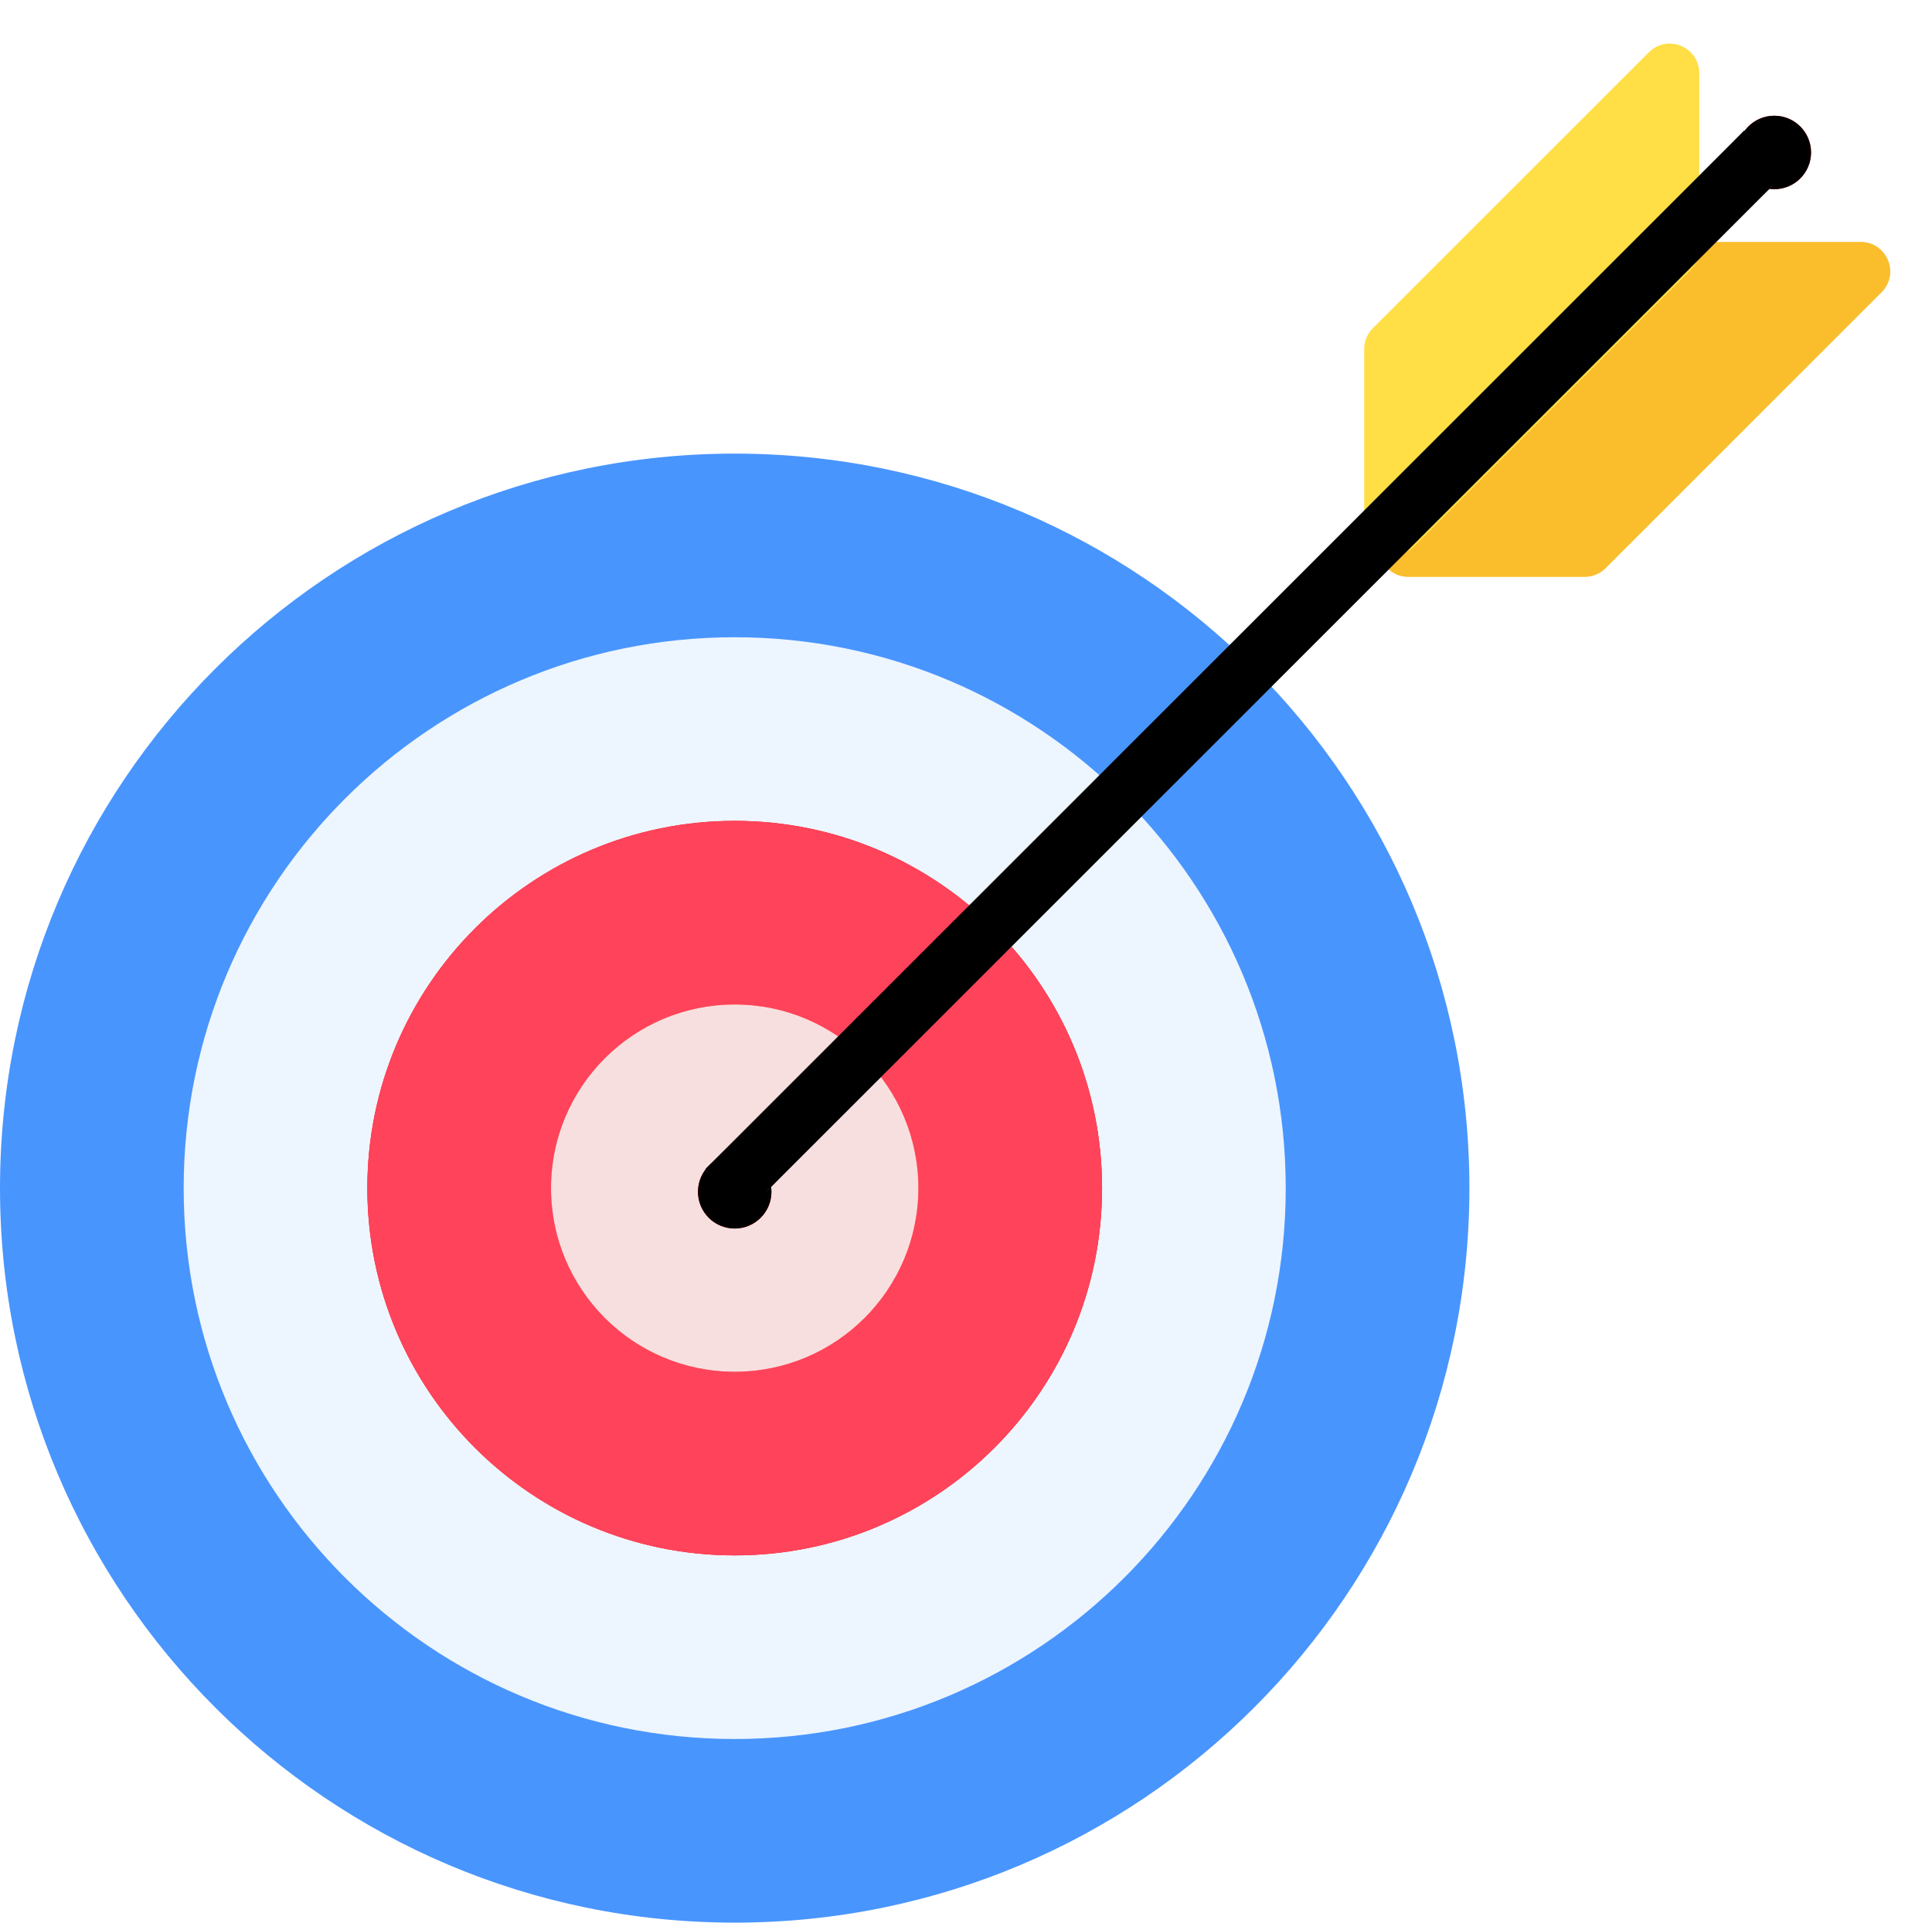
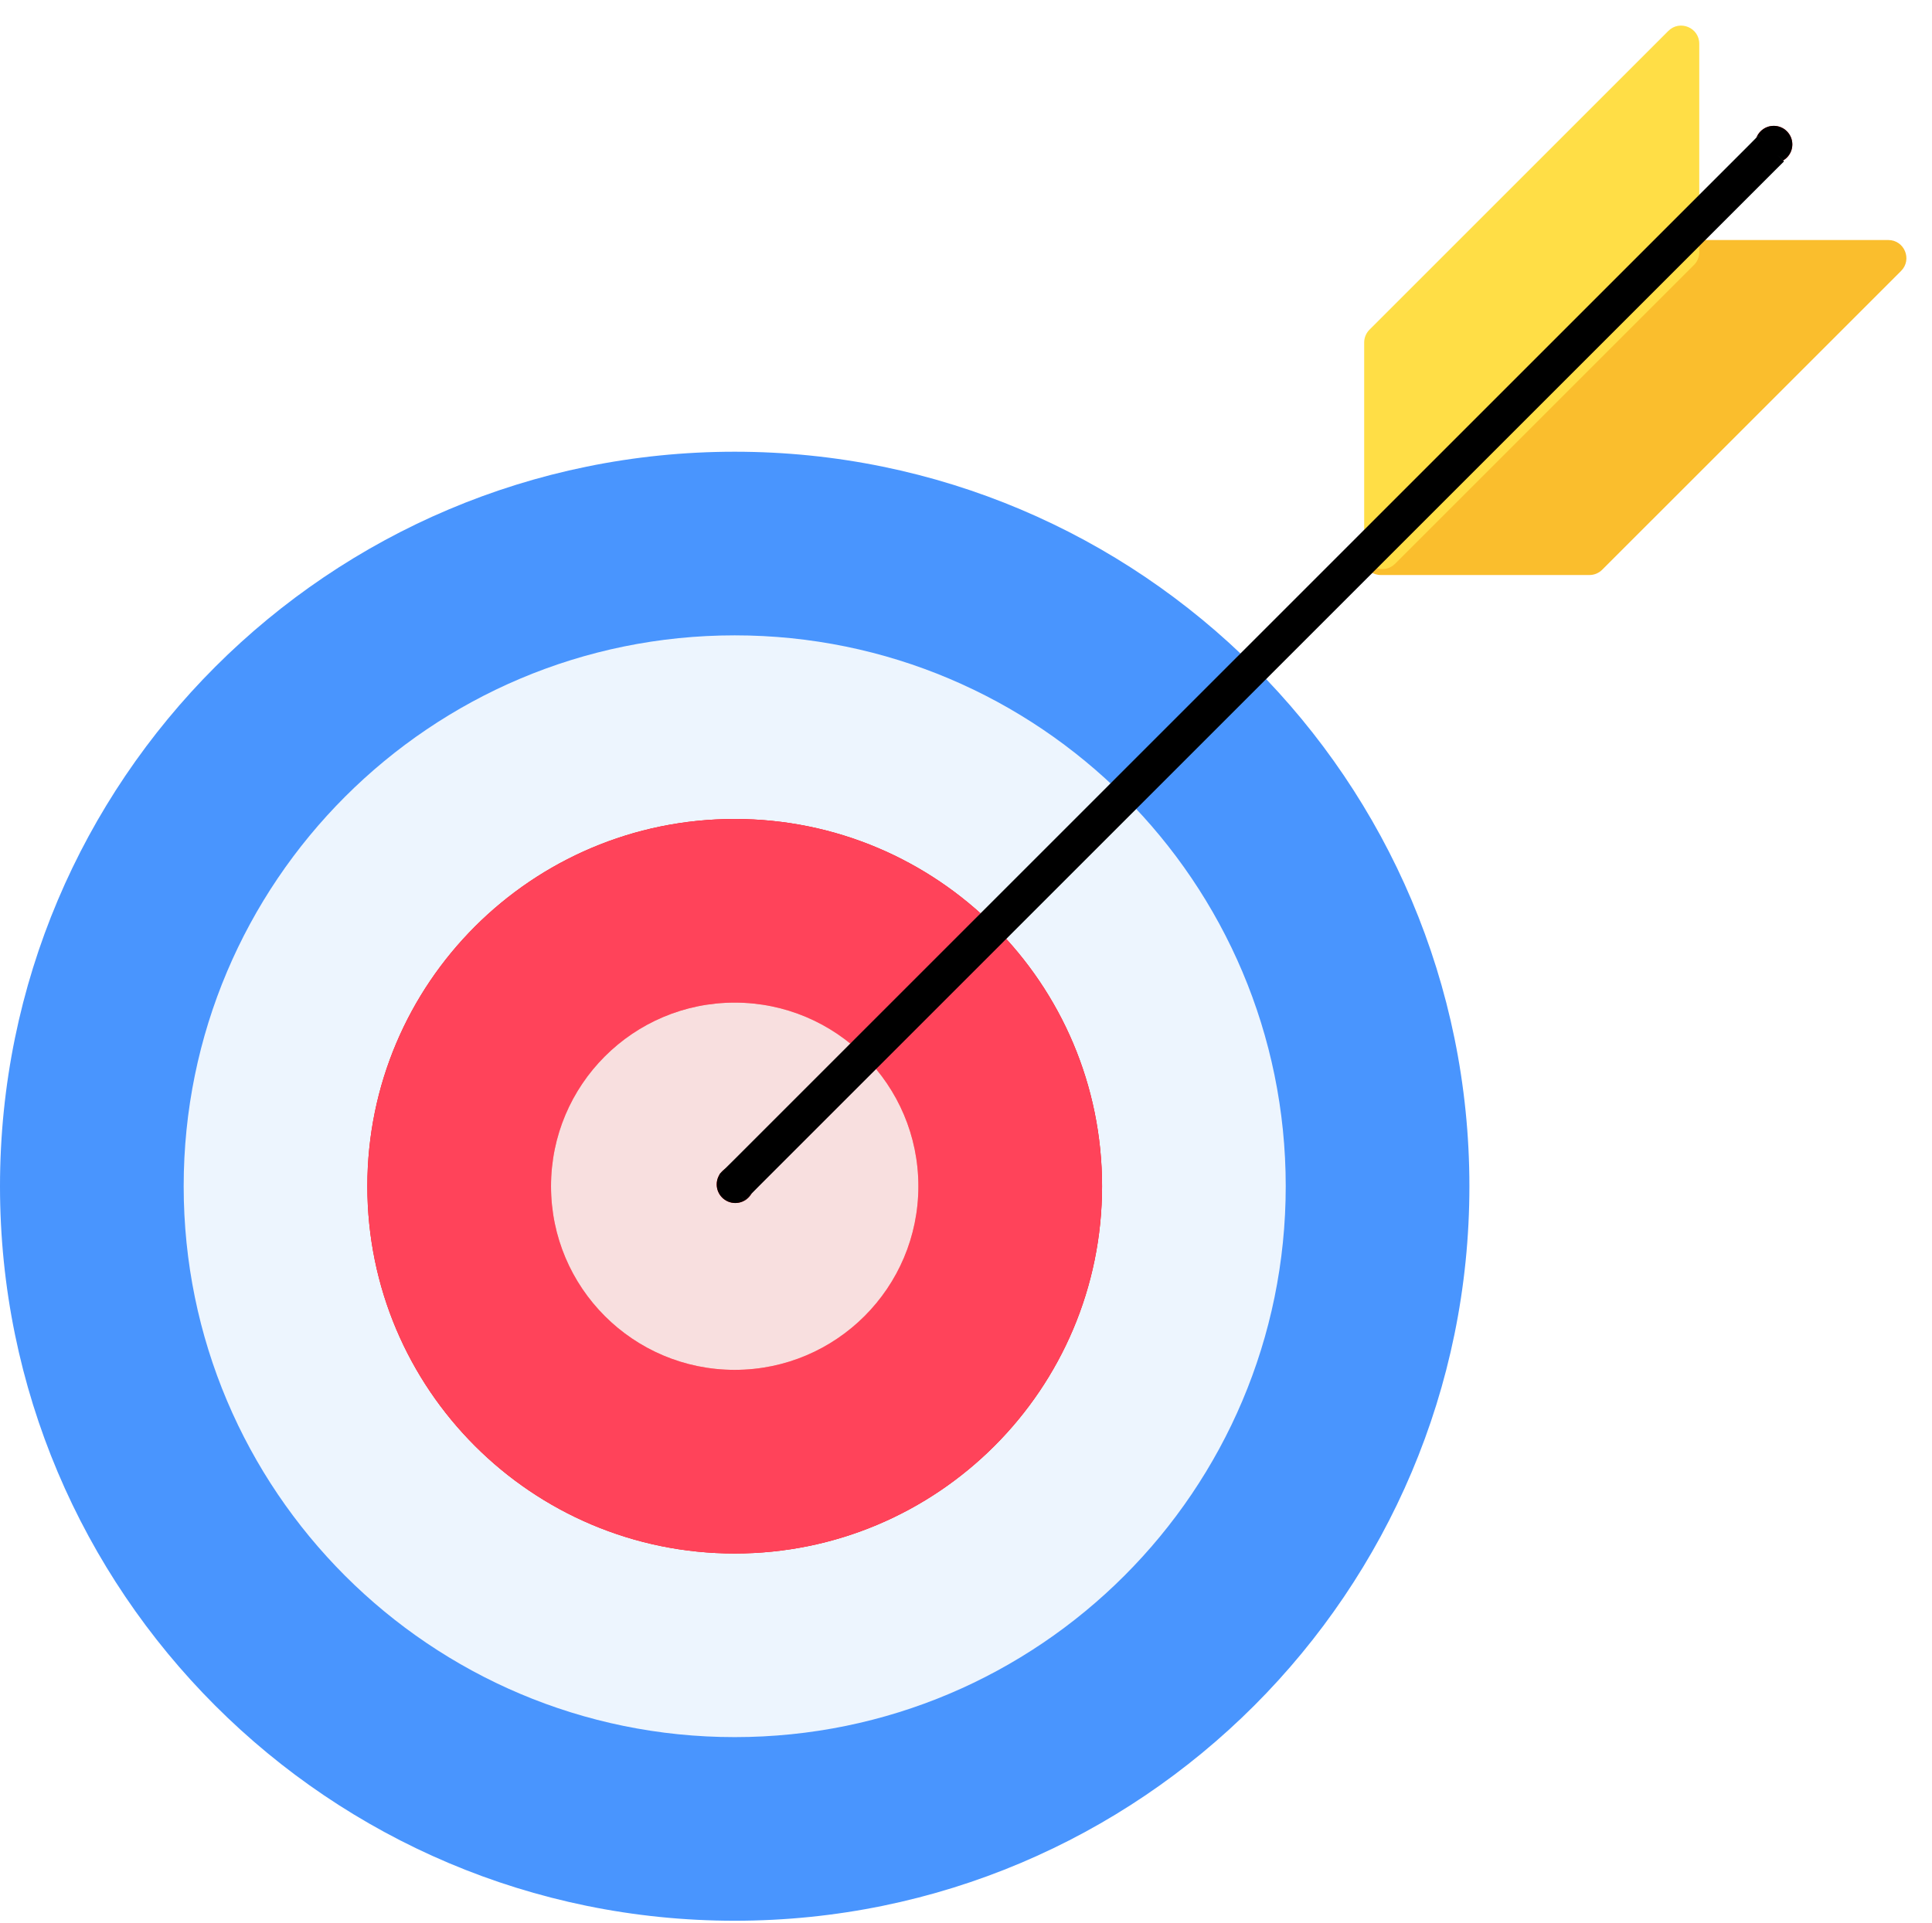
- <svg xmlns="http://www.w3.org/2000/svg" width="654" height="651" viewBox="0 0 654 651" fill="none">
-   <circle cx="248.704" cy="402.297" r="248.704" fill="#4995FE" />
-   <circle cx="248.704" cy="402.296" r="186.528" fill="#EDF5FE" />
-   <circle cx="248.704" cy="402.297" r="124.352" fill="#FF0000" />
-   <circle cx="248.704" cy="402.297" r="124.352" fill="#FF435A" />
-   <circle cx="248.704" cy="402.296" r="62.176" fill="#FF0000" />
-   <circle cx="248.704" cy="402.296" r="62.176" fill="#F8DFDF" />
-   <path d="M536.428 195.34C539.08 195.34 541.624 194.287 543.499 192.412L636.929 98.982C643.229 92.682 638.767 81.911 629.858 81.911L570.212 81.911C567.56 81.911 565.016 82.964 563.141 84.84L469.711 178.269C463.412 184.569 467.873 195.34 476.783 195.34L536.428 195.34Z" fill="#FABE2D" />
-   <path d="M461.787 118.212C461.787 115.56 462.84 113.016 464.716 111.141L558.145 17.711C564.445 11.412 575.217 15.873 575.217 24.782L575.217 84.428C575.217 87.08 574.163 89.624 572.288 91.499L478.858 184.929C472.558 191.229 461.787 186.767 461.787 177.858L461.787 118.212Z" fill="#FFDE46" />
-   <circle cx="248.704" cy="403.54" r="12.435" fill="#FF0000" />
-   <circle cx="248.704" cy="403.54" r="12.435" fill="black" />
-   <circle cx="600.619" cy="51.624" r="12.435" fill="#FF0000" />
-   <circle cx="600.619" cy="51.624" r="12.435" fill="black" />
+ <svg xmlns="http://www.w3.org/2000/svg" width="1066" height="1061" viewBox="0 0 1066 1061" fill="none">
+   <circle cx="405.379" cy="654.687" r="405.379" fill="#4995FE" />
+   <circle cx="405.379" cy="654.687" r="304.034" fill="#EDF5FE" />
+   <circle cx="405.379" cy="654.687" r="202.69" fill="#FF0000" />
+   <circle cx="405.379" cy="654.687" r="202.69" fill="#FF435A" />
+   <circle cx="405.379" cy="654.687" r="101.345" fill="#FF0000" />
+   <circle cx="405.379" cy="654.687" r="101.345" fill="#F8DFDF" />
+   <path d="M876.971 317.355C879.623 317.355 882.167 316.302 884.042 314.426L1048.93 149.539C1055.23 143.24 1050.77 132.468 1041.86 132.468L926.819 132.468C924.167 132.468 921.623 133.522 919.748 135.397L754.861 300.284C748.561 306.584 753.023 317.355 761.932 317.355H876.971Z" fill="#FABE2D" />
+   <path d="M752.699 189.029C752.699 186.377 753.752 183.833 755.627 181.958L920.514 17.071C926.814 10.771 937.585 15.233 937.585 24.142L937.585 139.181C937.585 141.833 936.532 144.377 934.656 146.252L769.77 311.139C763.47 317.439 752.699 312.977 752.699 304.068V189.029Z" fill="#FFDE46" />
+   <circle cx="405.703" cy="653.69" r="10.25" fill="#FF0000" />
+   <circle cx="405.703" cy="653.69" r="10.25" fill="black" />
+   <circle cx="978.684" cy="79.709" r="10.25" fill="#FF0000" />
+   <circle cx="978.684" cy="79.709" r="10.25" fill="black" />
  <g filter="url(#filter0_b_3_2)">
-     <line x1="597.546" y1="51.234" x2="245.826" y2="402.954" stroke="black" stroke-width="20" />
+     <line x1="977.24" y1="82.007" x2="403.948" y2="655.3" stroke="black" stroke-width="20" />
  </g>
  <defs>
-     <filter id="filter0_b_3_2" x="234.755" y="40.163" width="373.862" height="373.862" filterUnits="userSpaceOnUse" color-interpolation-filters="sRGB">
+     <filter id="filter0_b_3_2" x="392.876" y="70.936" width="595.435" height="595.435" filterUnits="userSpaceOnUse" color-interpolation-filters="sRGB">
      <feFlood flood-opacity="0" result="BackgroundImageFix" />
      <feGaussianBlur in="BackgroundImage" stdDeviation="2" />
      <feComposite in2="SourceAlpha" operator="in" result="effect1_backgroundBlur_3_2" />
      <feBlend mode="normal" in="SourceGraphic" in2="effect1_backgroundBlur_3_2" result="shape" />
    </filter>
  </defs>
</svg>
